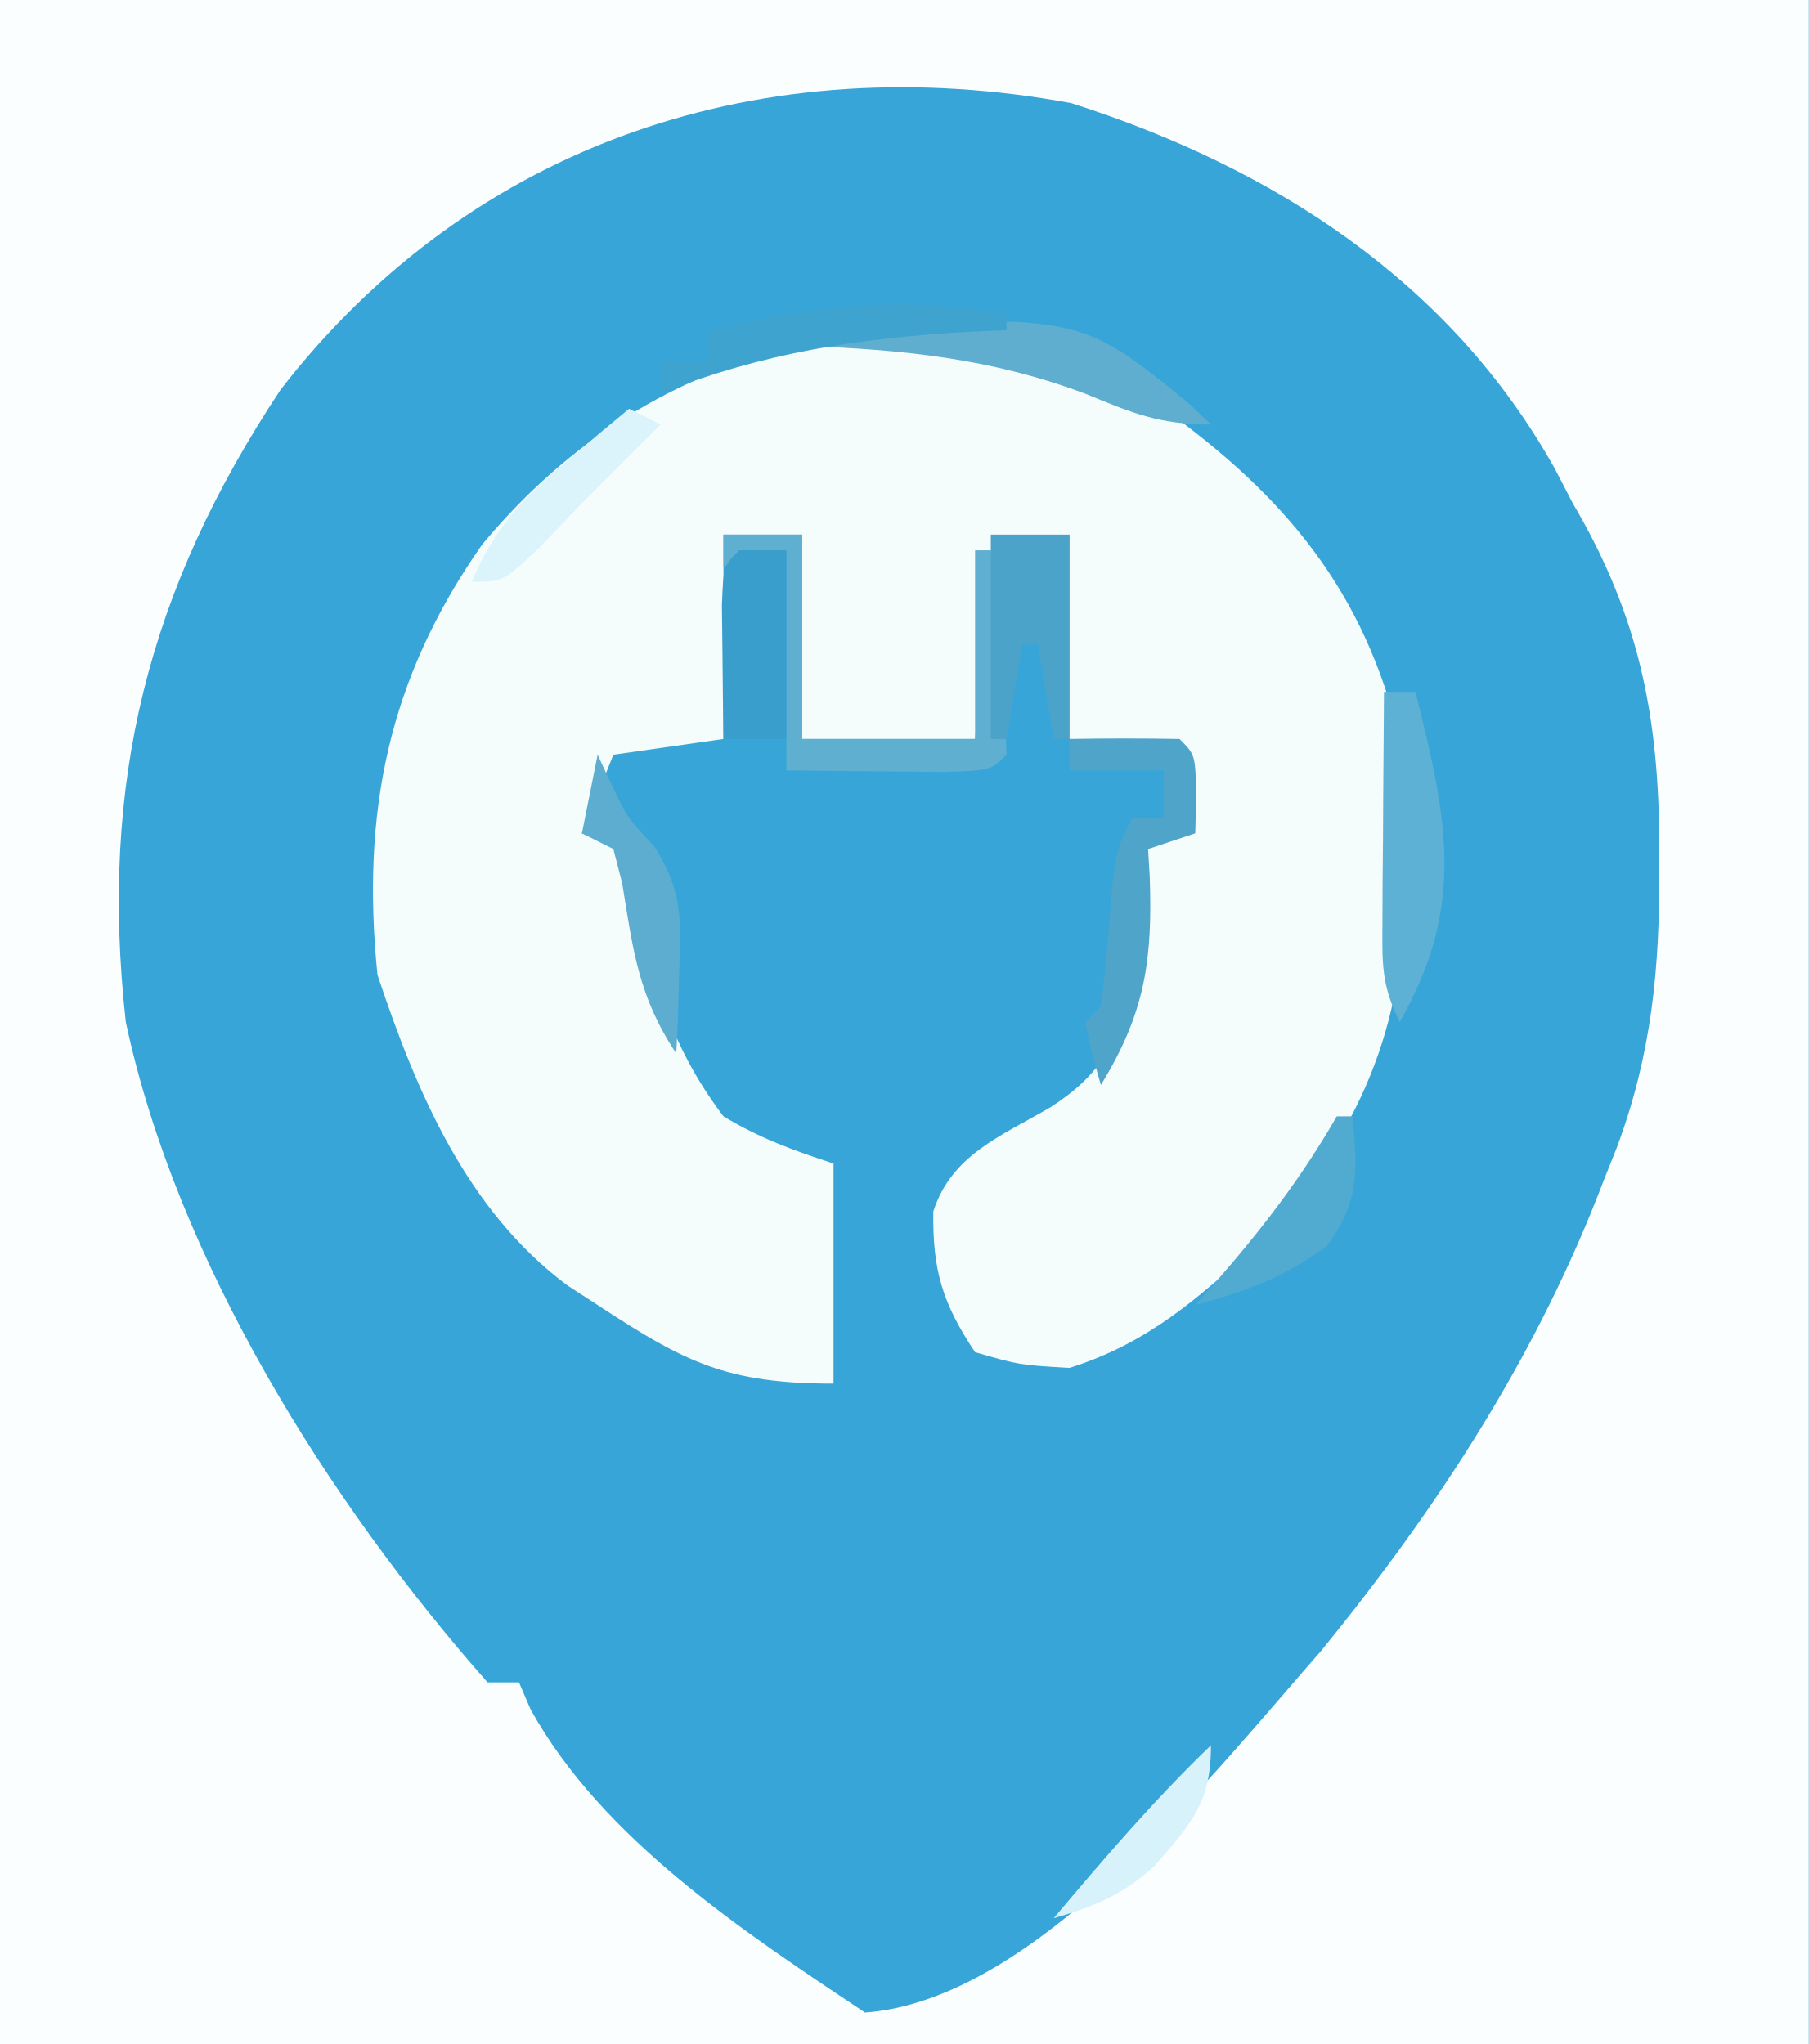
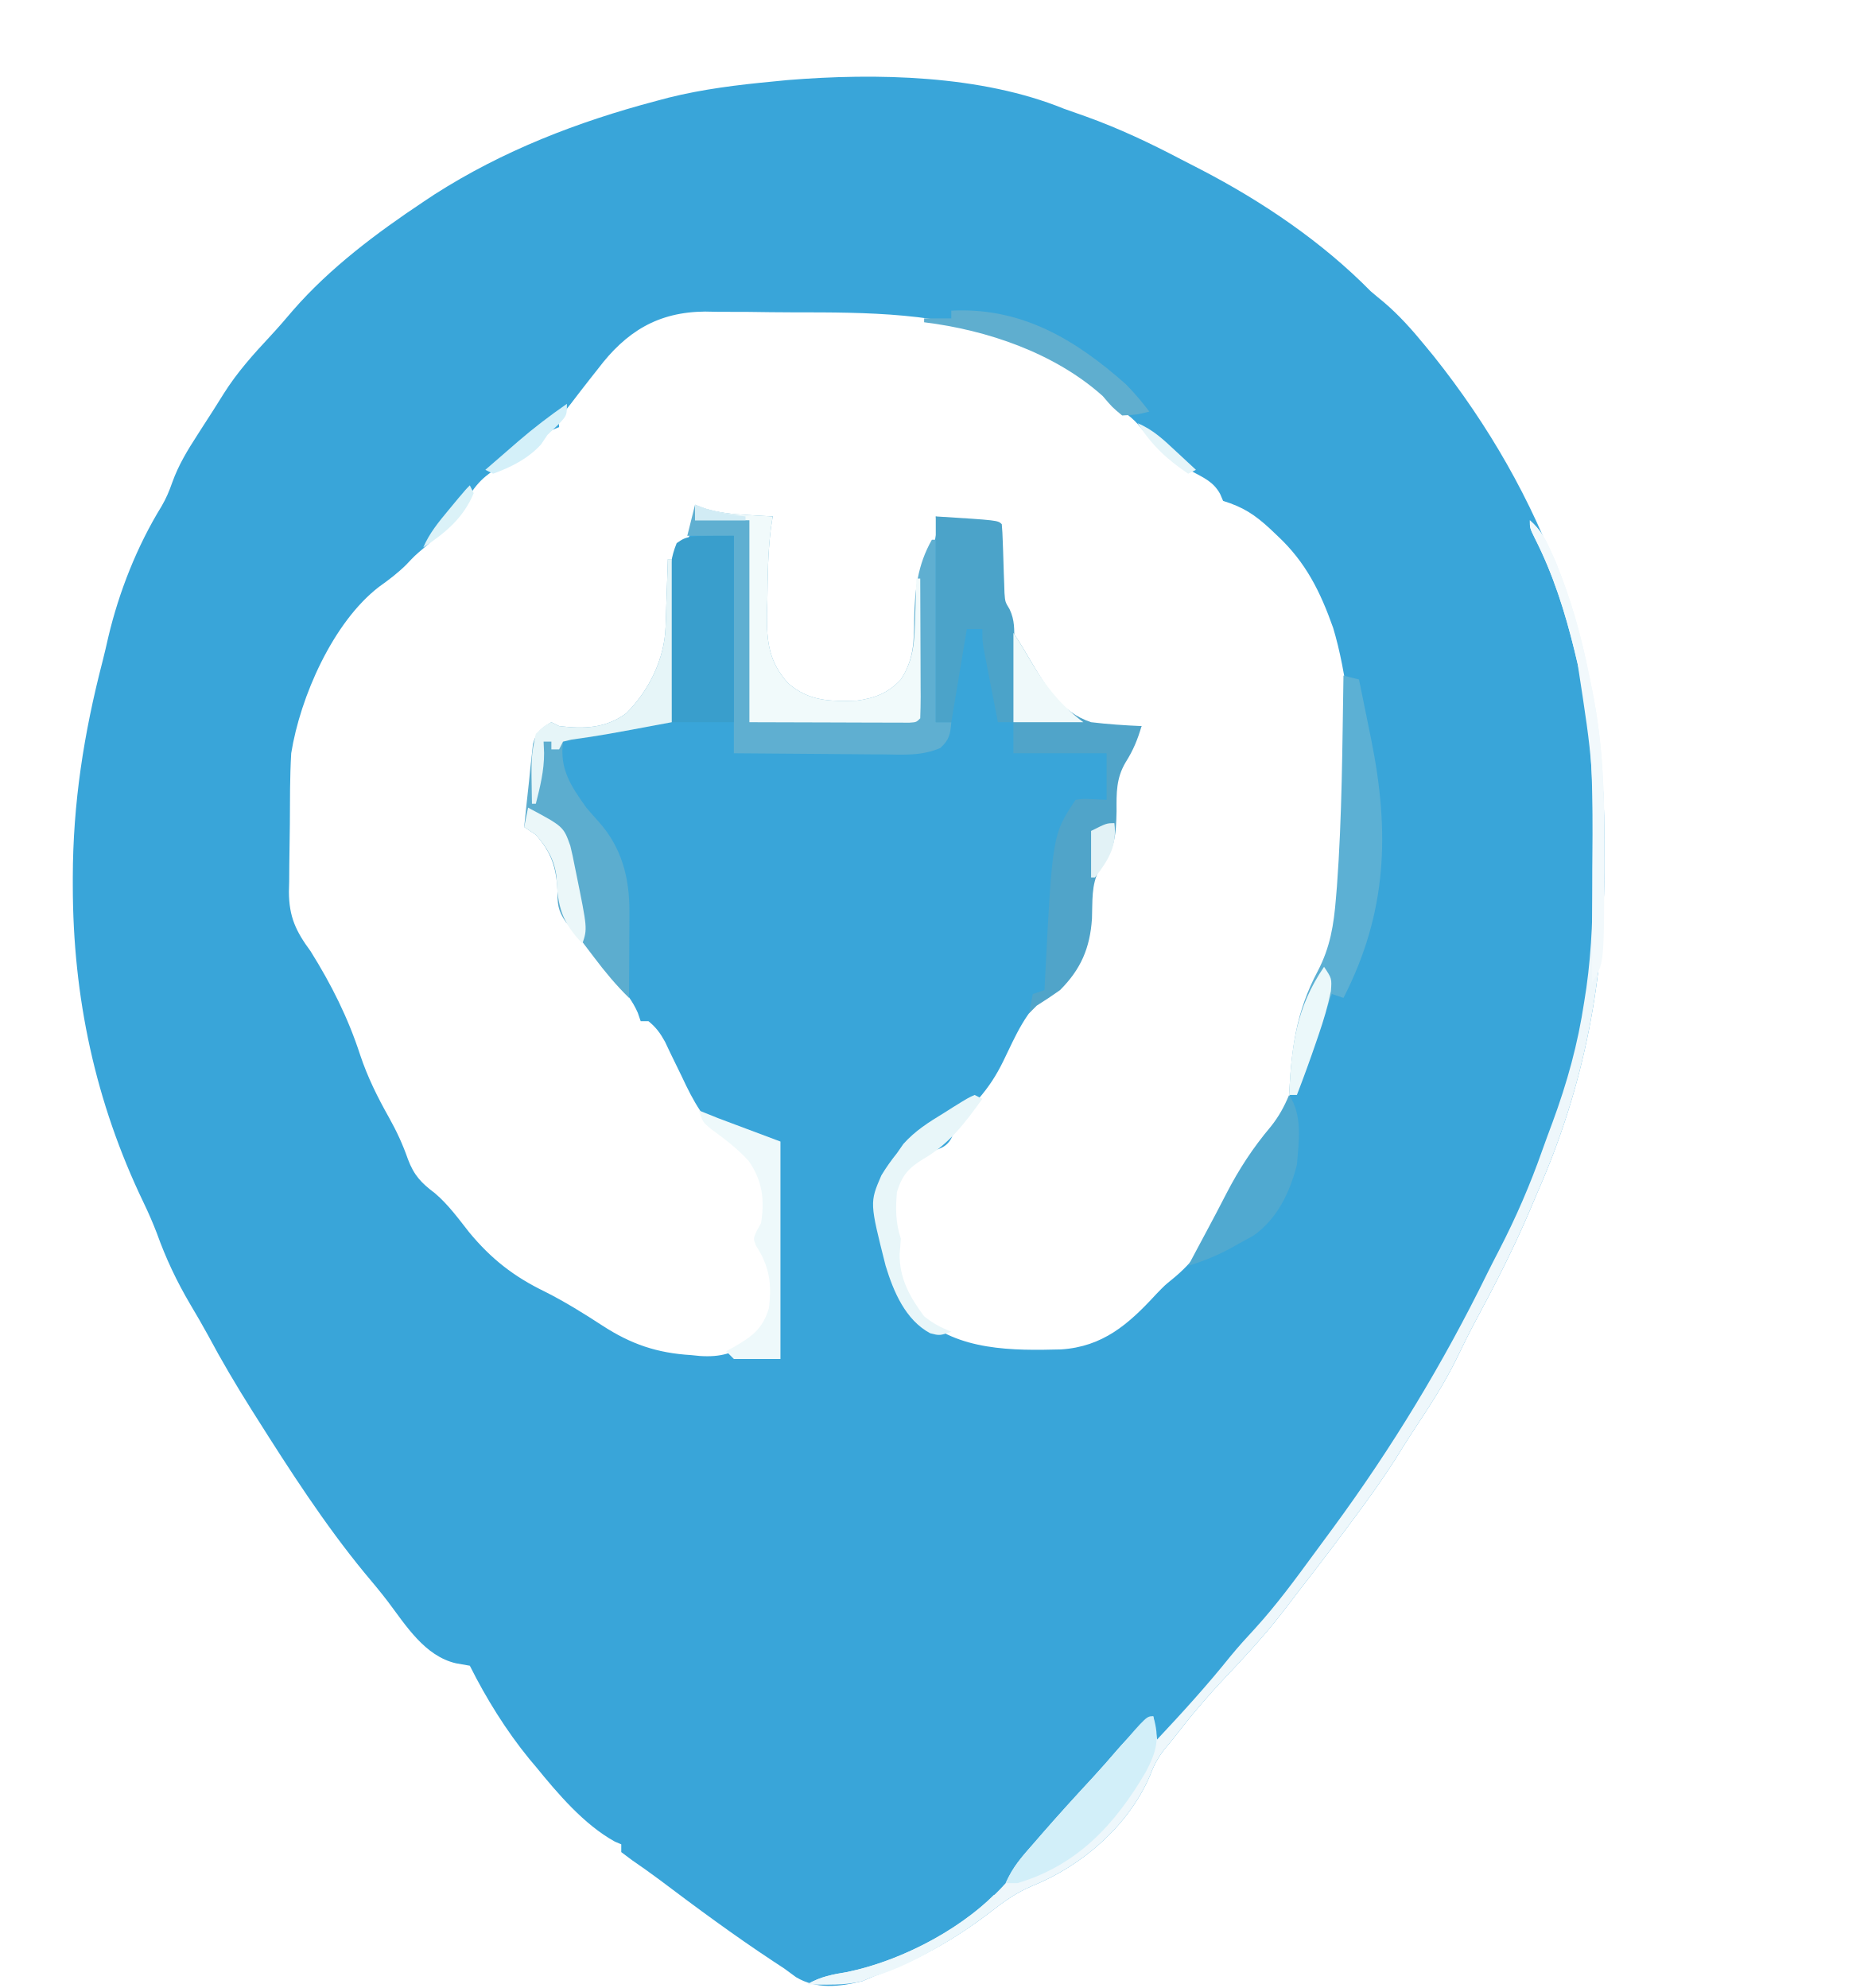
- <svg xmlns="http://www.w3.org/2000/svg" version="1.1" width="115" height="130">
-   <path d="M0 0 C37.95 0 75.9 0 115 0 C115 42.9 115 85.8 115 130 C77.05 130 39.1 130 0 130 C0 87.1 0 44.2 0 0 Z " fill="#38A5D9" transform="translate(0,0)" />
-   <path d="M0 0 C37.95 0 75.9 0 115 0 C115 42.9 115 85.8 115 130 C77.05 130 39.1 130 0 130 C0 87.1 0 44.2 0 0 Z M17.848 24.773 C9.421 37.493 6.308 49.799 8 65 C11.239 80.174 20.861 95.514 31 107 C31.66 107 32.32 107 33 107 C33.367 107.855 33.367 107.855 33.742 108.727 C38.301 116.967 47.313 122.875 55 128 C65.918 127.204 77.085 112.854 84 105 C91.478 95.82 97.794 86.106 102 75 C102.263 74.342 102.527 73.683 102.798 73.005 C105.031 67.023 105.543 61.546 105.5 55.188 C105.494 53.736 105.494 53.736 105.487 52.255 C105.306 44.627 103.905 38.631 100 32 C99.627 31.282 99.255 30.564 98.871 29.824 C92.214 17.879 80.916 10.647 68.125 6.562 C48.703 2.967 30.144 8.929 17.848 24.773 Z " fill="#FBFEFE" transform="translate(0,0)" />
-   <path d="M0 0 C7.759 5.61 12.739 11.591 15 21 C15.183 23.734 15.281 26.336 15.25 29.062 C15.262 30.084 15.262 30.084 15.273 31.127 C15.24 39.924 11.905 46.975 5.848 53.219 C2.096 56.665 -1.073 59.448 -6 61 C-9.188 60.812 -9.188 60.812 -12 60 C-14.073 56.89 -14.711 54.79 -14.656 51.051 C-13.501 47.439 -10.332 46.252 -7.199 44.418 C-4.062 42.395 -3.109 40.535 -2 37 C-1.678 34.615 -1.441 32.259 -1.309 29.855 C-1.207 29.243 -1.105 28.631 -1 28 C-0.34 27.67 0.32 27.34 1 27 C1 25.35 1 23.7 1 22 C-1.31 21.67 -3.62 21.34 -6 21 C-6 16.71 -6 12.42 -6 8 C-7.65 8.33 -9.3 8.66 -11 9 C-11.33 12.96 -11.66 16.92 -12 21 C-15.63 21 -19.26 21 -23 21 C-23 16.71 -23 12.42 -23 8 C-24.65 8 -26.3 8 -28 8 C-28 12.29 -28 16.58 -28 21 C-30.31 21.33 -32.62 21.66 -35 22 C-35.99 24.475 -35.99 24.475 -37 27 C-36.01 27.33 -35.02 27.66 -34 28 C-33.853 28.961 -33.853 28.961 -33.703 29.941 C-32.696 35.765 -31.589 40.247 -28 45 C-25.681 46.396 -23.6 47.15 -21 48 C-21 52.62 -21 57.24 -21 62 C-27.845 62 -30.492 60.611 -36 57 C-36.951 56.383 -36.951 56.383 -37.922 55.754 C-44.342 50.967 -47.519 43.442 -50 36 C-51.038 25.699 -49.334 17.197 -43.355 8.648 C-32.342 -4.628 -15.599 -8.592 0 0 Z " fill="#F4FCFC" transform="translate(74,26)" />
-   <path d="M0 0 C1.65 0 3.3 0 5 0 C5 4.29 5 8.58 5 13 C8.63 13 12.26 13 16 13 C16 9.04 16 5.08 16 1 C16.33 1 16.66 1 17 1 C17.194 3.145 17.38 5.291 17.562 7.438 C17.667 8.632 17.771 9.827 17.879 11.059 C17.919 12.029 17.959 13 18 14 C17 15 17 15 14.059 15.098 C10.706 15.065 7.353 15.033 4 15 C4 10.38 4 5.76 4 1 C2.68 1.33 1.36 1.66 0 2 C0 1.34 0 0.68 0 0 Z " fill="#5FAFD1" transform="translate(46,34)" />
-   <path d="M0 0 C2.333 -0.042 4.667 -0.041 7 0 C8 1 8 1 8.062 3.562 C8.042 4.367 8.021 5.171 8 6 C7.01 6.33 6.02 6.66 5 7 C5.035 7.58 5.07 8.16 5.105 8.758 C5.287 14.009 4.834 17.395 2 22 C1.438 20.062 1.438 20.062 1 18 C1.33 17.67 1.66 17.34 2 17 C2.208 15.359 2.368 13.711 2.5 12.062 C2.89 7.22 2.89 7.22 4 5 C4.66 5 5.32 5 6 5 C6 4.01 6 3.02 6 2 C4.02 2 2.04 2 0 2 C0 1.34 0 0.68 0 0 Z " fill="#4FA4C9" transform="translate(68,47)" />
-   <path d="M0 0 C1.65 0 3.3 0 5 0 C5 4.29 5 8.58 5 13 C4.67 13 4.34 13 4 13 C3.67 11.02 3.34 9.04 3 7 C2.67 7 2.34 7 2 7 C1.67 8.98 1.34 10.96 1 13 C0.67 13 0.34 13 0 13 C0 8.71 0 4.42 0 0 Z " fill="#4BA3C9" transform="translate(63,34)" />
-   <path d="M0 0 C0.99 0 1.98 0 3 0 C3 3.96 3 7.92 3 12 C1.68 12 0.36 12 -1 12 C-1.027 10.188 -1.046 8.375 -1.062 6.562 C-1.074 5.553 -1.086 4.544 -1.098 3.504 C-1 1 -1 1 0 0 Z " fill="#399ECC" transform="translate(47,35)" />
-   <path d="M0 0 C0.66 0 1.32 0 2 0 C3.982 7.962 5.267 13.532 1 21 C-0.174 18.651 -0.115 17.262 -0.098 14.648 C-0.094 13.798 -0.091 12.947 -0.088 12.07 C-0.08 11.181 -0.071 10.291 -0.062 9.375 C-0.058 8.478 -0.053 7.581 -0.049 6.656 C-0.037 4.437 -0.021 2.219 0 0 Z " fill="#5DB1D4" transform="translate(88,44)" />
-   <path d="M0 0 C0.268 0.578 0.536 1.155 0.812 1.75 C1.905 4.03 1.905 4.03 3.562 5.781 C5.4 8.618 5.307 10.403 5.188 13.75 C5.147 15.227 5.147 15.227 5.105 16.734 C5.071 17.482 5.036 18.23 5 19 C2.59 15.385 2.248 12.404 1.562 8.18 C1.377 7.46 1.191 6.741 1 6 C0.34 5.67 -0.32 5.34 -1 5 C-0.67 3.35 -0.34 1.7 0 0 Z " fill="#5CADCF" transform="translate(38,48)" />
-   <path d="M0 0 C17.556 -1.088 17.556 -1.088 24.629 4.688 C25.081 5.121 25.534 5.554 26 6 C22.745 6 21.047 5.294 18.062 4.062 C12.068 1.795 6.369 1.222 0 1 C0 0.67 0 0.34 0 0 Z " fill="#5FAECF" transform="translate(51,21)" />
-   <path d="M0 0 C0 0.33 0 0.66 0 1 C-0.834 1.037 -1.668 1.075 -2.527 1.113 C-9.555 1.524 -15.439 2.442 -22 5 C-22 4.34 -22 3.68 -22 3 C-21.01 3 -20.02 3 -19 3 C-19 2.34 -19 1.68 -19 1 C-12.313 -0.487 -6.761 -1.276 0 0 Z " fill="#3FA3CF" transform="translate(64,20)" />
-   <path d="M0 0 C0.33 0 0.66 0 1 0 C1.317 3.491 1.465 5.356 -0.625 8.25 C-3.321 10.236 -5.784 11.123 -9 12 C-8.602 11.553 -8.203 11.105 -7.793 10.645 C-4.809 7.24 -2.267 3.938 0 0 Z " fill="#51AAD0" transform="translate(85,71)" />
-   <path d="M0 0 C0.66 0.33 1.32 0.66 2 1 C0.333 2.667 -1.333 4.333 -3 6 C-3.887 6.928 -4.774 7.856 -5.688 8.812 C-8 11 -8 11 -10 11 C-8.552 7.556 -6.723 5.639 -3.875 3.25 C-3.151 2.636 -2.426 2.023 -1.68 1.391 C-0.848 0.702 -0.848 0.702 0 0 Z " fill="#DBF4FB" transform="translate(40,26)" />
-   <path d="M0 0 C0 3.631 -1.228 4.958 -3.555 7.637 C-5.491 9.463 -7.46 10.274 -10 11 C-6.792 7.194 -3.593 3.454 0 0 Z " fill="#D7F2FA" transform="translate(77,111)" />
+ <svg xmlns="http://www.w3.org/2000/svg" version="1.1" width="479" height="512">
+   <path d="M0 0 C1.901 0.672 3.801 1.343 5.702 2.014 C14.178 5.059 22.17 8.84 30.138 13.024 C31.874 13.934 33.62 14.825 35.367 15.715 C51.13 23.905 66.517 34.306 79 47 C80.112 47.953 81.236 48.893 82.375 49.812 C86.358 53.205 89.691 56.956 93 61 C93.752 61.914 94.503 62.828 95.277 63.77 C123.673 99.432 139.19 140.833 139.185 186.373 C139.187 188.901 139.206 191.428 139.225 193.955 C139.33 223.838 134.071 251.615 122 279 C121.306 280.632 120.615 282.265 119.926 283.898 C115.865 293.412 111.201 302.551 106.309 311.66 C104.426 315.17 102.659 318.721 100.938 322.312 C97.806 328.645 93.973 334.463 90.083 340.347 C88.496 342.77 86.971 345.23 85.438 347.688 C81.867 353.307 77.976 358.663 74 364 C73.509 364.664 73.018 365.328 72.512 366.012 C68.147 371.877 63.682 377.667 59.202 383.445 C58.152 384.803 57.111 386.167 56.07 387.531 C51.433 393.502 46.344 398.963 41.156 404.45 C36.478 409.421 32.156 414.584 28 420 C27.308 420.828 26.616 421.655 25.902 422.508 C24.165 424.784 23.184 426.598 22.188 429.25 C16.636 442.226 4.709 452.529 -8.25 457.75 C-12.196 459.423 -15.303 461.625 -18.688 464.25 C-27.964 471.423 -37.922 477.066 -49 481 C-49.969 481.413 -50.939 481.825 -51.938 482.25 C-57.811 483.689 -63.675 484.392 -68.988 481.211 C-69.982 480.481 -70.976 479.752 -72 479 C-72.932 478.386 -73.864 477.773 -74.824 477.141 C-84.915 470.477 -94.602 463.333 -104.25 456.047 C-106.553 454.333 -108.883 452.685 -111.25 451.062 C-112.157 450.382 -113.065 449.701 -114 449 C-114 448.34 -114 447.68 -114 447 C-114.55 446.765 -115.101 446.531 -115.668 446.289 C-123.594 441.908 -130.341 433.956 -136 427 C-136.549 426.35 -137.098 425.701 -137.664 425.031 C-143.627 417.734 -148.784 409.432 -153 401 C-154.763 400.691 -154.763 400.691 -156.562 400.375 C-164.601 398.523 -169.452 390.648 -174.172 384.387 C-176.107 381.86 -178.139 379.436 -180.188 377 C-190.493 364.437 -199.335 350.723 -208 337 C-208.382 336.396 -208.763 335.793 -209.157 335.171 C-213.139 328.85 -216.922 322.465 -220.434 315.871 C-221.902 313.18 -223.447 310.545 -225.011 307.909 C-228.496 301.993 -231.286 296.095 -233.602 289.621 C-234.653 286.899 -235.759 284.342 -237.023 281.723 C-249.477 255.823 -255.226 228.804 -255.25 200.188 C-255.251 199.462 -255.251 198.737 -255.252 197.989 C-255.224 178.833 -252.398 160.862 -247.592 142.329 C-247.062 140.244 -246.574 138.155 -246.105 136.055 C-243.349 124.398 -238.698 112.642 -232.41 102.414 C-231.178 100.305 -230.413 98.472 -229.613 96.184 C-228.017 91.76 -225.738 87.996 -223.188 84.062 C-222.74 83.362 -222.292 82.662 -221.83 81.941 C-220.948 80.565 -220.062 79.191 -219.173 77.819 C-218.22 76.341 -217.288 74.848 -216.363 73.352 C-212.941 67.918 -208.818 63.318 -204.441 58.629 C-202.393 56.423 -200.437 54.178 -198.5 51.875 C-189.005 40.98 -176.986 31.979 -165 24 C-164.059 23.374 -163.118 22.747 -162.148 22.102 C-144.484 10.788 -125.219 3.355 -105 -2 C-103.953 -2.278 -102.907 -2.557 -101.828 -2.844 C-92.962 -5.049 -84.078 -6.143 -75 -7 C-73.735 -7.125 -72.471 -7.25 -71.168 -7.379 C-48.358 -9.235 -21.371 -8.708 0 0 Z M-120 67 C-120.619 67.782 -121.237 68.565 -121.875 69.371 C-123.605 71.566 -125.31 73.775 -127 76 C-127.562 76.706 -128.124 77.413 -128.703 78.141 C-130.191 79.896 -130.191 79.896 -130 82 C-130.557 82.227 -131.114 82.454 -131.688 82.688 C-134.143 83.924 -134.143 83.924 -136.062 86.25 C-138.537 88.894 -141.266 90.22 -144.5 91.812 C-149.998 94.676 -152.231 97.598 -155 103 C-157.876 107.066 -161.297 110.101 -165.062 113.312 C-167.14 115.076 -167.14 115.076 -169.438 117.5 C-171.676 119.683 -173.841 121.322 -176.375 123.125 C-188.198 132.203 -196.68 151.44 -199 166 C-199.359 172.092 -199.313 178.209 -199.35 184.309 C-199.367 186.306 -199.394 188.303 -199.432 190.3 C-199.487 193.196 -199.509 196.091 -199.523 198.988 C-199.546 199.872 -199.569 200.755 -199.592 201.666 C-199.57 208.132 -197.791 211.854 -194 217 C-188.646 225.579 -184.373 234.076 -181.243 243.697 C-179.333 249.425 -176.778 254.554 -173.822 259.809 C-171.851 263.326 -170.261 266.757 -168.938 270.562 C-167.372 274.714 -165.5 276.668 -161.996 279.305 C-158.577 282.209 -155.974 285.801 -153.211 289.316 C-147.532 296.209 -141.656 300.787 -133.684 304.648 C-128.56 307.229 -123.677 310.253 -118.875 313.387 C-111.493 318.188 -104.8 320.474 -96 321 C-94.867 321.114 -94.867 321.114 -93.711 321.23 C-88.469 321.564 -85.023 320.607 -80.73 317.539 C-77.16 314.363 -75.369 311.351 -74.625 306.609 C-74.355 301.106 -75.316 297.404 -78.32 292.789 C-79 291 -79 291 -78.145 289.07 C-77.767 288.387 -77.389 287.704 -77 287 C-76.19 281.984 -76.365 277.362 -78.875 272.875 C-81.156 269.721 -83.63 267.738 -86.793 265.496 C-92.599 260.932 -95.352 255.791 -98.438 249.188 C-99.431 247.137 -100.43 245.089 -101.434 243.043 C-101.857 242.146 -102.28 241.249 -102.717 240.325 C-103.947 238.096 -105.027 236.596 -107 235 C-107.66 235 -108.32 235 -109 235 C-109.248 234.278 -109.495 233.556 -109.75 232.812 C-111.132 229.703 -112.845 227.634 -115 225 C-117.103 222.277 -119.198 219.548 -121.289 216.816 C-123.226 214.291 -125.157 211.826 -127.285 209.457 C-129.363 206.479 -129.433 204.781 -129.438 201.188 C-129.733 195.351 -131.104 191.392 -135 187 C-135.99 186.34 -136.98 185.68 -138 185 C-137.584 181.039 -137.139 177.082 -136.688 173.125 C-136.57 171.997 -136.452 170.869 -136.33 169.707 C-136.204 168.631 -136.079 167.554 -135.949 166.445 C-135.839 165.45 -135.729 164.455 -135.616 163.43 C-135 161 -135 161 -132 159 C-131.34 159.33 -130.68 159.66 -130 160 C-123.522 160.763 -118.166 160.579 -112.781 156.684 C-109.489 153.571 -107.128 149.98 -105 146 C-104.459 144.989 -103.917 143.979 -103.359 142.938 C-100.91 137.083 -101.564 130.506 -101.561 124.273 C-101.417 116.657 -101.417 116.657 -99.043 112.914 C-98.369 112.282 -97.695 111.651 -97 111 C-95.053 107.885 -94.797 105.657 -95 102 C-94.162 102.491 -93.324 102.982 -92.461 103.488 C-88.537 105.202 -85.879 105.308 -81.625 105.188 C-79.757 105.147 -79.757 105.147 -77.852 105.105 C-76.44 105.053 -76.44 105.053 -75 105 C-75.321 106.042 -75.642 107.083 -75.973 108.156 C-77.477 114.212 -77.407 120.292 -77.438 126.5 C-77.487 128.277 -77.487 128.277 -77.537 130.09 C-77.582 137.339 -76.961 142.498 -72 148 C-67.352 152.329 -63.357 153.367 -57 153.625 C-50.984 153.387 -46.201 152.53 -42 148 C-37.961 142.311 -37.489 138.053 -37.5 131.188 C-37.358 124.439 -36.876 119.072 -33.855 112.922 C-32.666 110.249 -32.697 107.875 -33 105 C-32.34 105.33 -31.68 105.66 -31 106 C-28.629 106.23 -26.253 106.411 -23.875 106.562 C-22.594 106.646 -21.312 106.73 -19.992 106.816 C-18.511 106.907 -18.511 106.907 -17 107 C-16.997 108.27 -16.995 109.539 -16.992 110.848 C-16.721 127.306 -13.309 140.34 -2 153 C3.385 157.694 6.553 159.269 13.75 159.125 C15.506 159.098 15.506 159.098 17.297 159.07 C18.635 159.036 18.635 159.036 20 159 C19.506 159.73 19.013 160.459 18.504 161.211 C13.776 168.917 12.44 174.672 12.352 183.686 C12.243 188.968 11.482 191.775 8.133 195.957 C5.997 199.808 6.401 204.271 6.23 208.586 C5.773 215.358 3.867 221.133 -1 226 C-1.949 226.557 -2.897 227.114 -3.875 227.688 C-9.741 232.028 -12.477 238.872 -15.625 245.312 C-17.413 248.963 -19.323 251.917 -22 255 C-23.052 256.346 -24.093 257.701 -25.125 259.062 C-25.623 259.713 -26.12 260.364 -26.633 261.035 C-28.062 262.966 -28.062 262.966 -29.004 265.184 C-30.55 268.003 -33.016 268.064 -36 269 C-40.188 271.727 -42.31 274.285 -44 279 C-44.401 283.253 -44.355 286.934 -43 291 C-43.081 292.335 -43.188 293.668 -43.312 295 C-43.364 301.262 -40.68 306.062 -37 311 C-27.401 319.943 -13.03 319.86 -0.754 319.535 C9.96 318.846 16.573 313.14 23.672 305.406 C26 303 26 303 27.841 301.514 C33.425 297.001 36.561 292.294 39.812 285.938 C40.276 285.065 40.739 284.193 41.217 283.295 C43.073 279.787 44.872 276.269 46.574 272.684 C48.574 268.92 51.274 265.958 54.062 262.758 C58.332 256.681 59.322 250.706 59.75 243.438 C60.411 235.405 62.618 229.338 66.344 222.234 C77.419 200.607 76.272 156.57 69.33 133.668 C66.033 124.375 62.299 116.801 55 110 C54.377 109.407 53.755 108.814 53.113 108.203 C49.155 104.554 46.193 102.607 41 101 C40.611 100.097 40.611 100.097 40.215 99.176 C38.459 96.032 36.068 95.096 32.938 93.375 C27.218 90.091 23.166 86.382 19 81.199 C16.861 78.847 14.725 77.6 12 76 C11.237 74.948 10.474 73.896 9.688 72.812 C4.742 66.8 -3.03 64.048 -10 61 C-11.14 60.501 -12.279 60.002 -13.453 59.488 C-31.342 52.43 -50.723 52.44 -69.685 52.444 C-73.588 52.437 -77.489 52.383 -81.393 52.326 C-83.909 52.317 -86.425 52.311 -88.941 52.309 C-90.665 52.276 -90.665 52.276 -92.424 52.243 C-104.606 52.346 -112.782 57.439 -120 67 Z " fill="#39A5D9" transform="translate(274,28)" />
+   <path d="M0 0 C1.257 0.476 1.257 0.476 2.539 0.961 C6.234 2.07 9.529 2.407 13.375 2.625 C14.62 2.7 15.865 2.775 17.148 2.852 C18.089 2.901 19.03 2.95 20 3 C19.764 4.562 19.764 4.562 19.523 6.156 C18.769 12.256 18.698 18.36 18.625 24.5 C18.588 25.685 18.55 26.869 18.512 28.09 C18.439 35.351 19.032 40.48 24 46 C29.405 50.6 34.631 50.665 41.609 50.449 C46.271 49.832 49.781 48.487 53 45 C56.397 39.802 56.389 35.243 56.438 29.25 C56.631 21.828 57.268 15.597 61 9 C61.33 9 61.66 9 62 9 C62 24.51 62 40.02 62 56 C63.32 56 64.64 56 66 56 C65.752 59.062 65.486 60.563 63.163 62.65 C58.352 64.704 53.75 64.368 48.574 64.293 C47.596 64.29 46.618 64.287 45.611 64.284 C41.97 64.268 38.329 64.226 34.688 64.188 C26.541 64.126 18.394 64.064 10 64 C10 45.52 10 27.04 10 8 C6.04 8 2.08 8 -2 8 C-1.34 5.36 -0.68 2.72 0 0 Z " fill="#5FAFD1" transform="translate(179,130)" />
+   <path d="M0 0 C2.693 2.373 3.989 4.732 5.438 8 C5.828 8.866 6.219 9.732 6.621 10.625 C10.513 20.151 13.175 29.46 15.188 39.562 C15.447 40.812 15.707 42.062 15.975 43.35 C18.511 55.819 19.187 67.689 19.185 80.373 C19.187 82.901 19.206 85.428 19.225 87.955 C19.33 117.838 14.071 145.615 2 173 C1.306 174.632 0.615 176.265 -0.074 177.898 C-4.135 187.412 -8.799 196.551 -13.691 205.66 C-15.574 209.17 -17.341 212.721 -19.062 216.312 C-22.194 222.645 -26.027 228.463 -29.917 234.347 C-31.504 236.77 -33.029 239.23 -34.562 241.688 C-38.133 247.307 -42.024 252.663 -46 258 C-46.491 258.664 -46.982 259.328 -47.488 260.012 C-51.853 265.877 -56.318 271.667 -60.798 277.445 C-61.848 278.803 -62.889 280.167 -63.93 281.531 C-68.567 287.502 -73.656 292.963 -78.844 298.45 C-83.522 303.421 -87.844 308.584 -92 314 C-92.692 314.828 -93.384 315.655 -94.098 316.508 C-95.835 318.784 -96.816 320.598 -97.812 323.25 C-103.364 336.226 -115.291 346.529 -128.25 351.75 C-132.196 353.423 -135.303 355.625 -138.688 358.25 C-147.964 365.423 -157.922 371.066 -169 375 C-169.969 375.413 -170.939 375.825 -171.938 376.25 C-176.601 377.392 -181.223 377.153 -186 377 C-182.646 375.062 -179.553 374.503 -175.75 373.875 C-161.277 370.869 -144.883 362.107 -135 351 C-134.7 350.392 -134.399 349.783 -134.09 349.156 C-132.429 345.87 -129.969 343.257 -127.562 340.5 C-127.031 339.886 -126.5 339.271 -125.952 338.638 C-121.549 333.571 -117.032 328.615 -112.469 323.691 C-110.324 321.353 -108.245 318.977 -106.188 316.562 C-103.377 313.31 -100.387 310.643 -97 308 C-96.67 309.98 -96.34 311.96 -96 314 C-89.465 307.044 -83.107 300.045 -77.133 292.594 C-75.064 290.078 -72.905 287.697 -70.688 285.312 C-65.2 279.273 -60.406 272.752 -55.591 266.174 C-54.001 264.002 -52.401 261.837 -50.801 259.672 C-35.495 238.847 -22.339 217.166 -10.977 193.968 C-9.985 191.969 -8.966 189.988 -7.938 188.008 C-3.586 179.588 0.08 171.131 3.222 162.189 C4.064 159.82 4.941 157.465 5.82 155.109 C9.627 144.781 12.367 134.884 14 124 C14.18 122.839 14.361 121.678 14.547 120.481 C15.998 110.201 16.278 100.102 16.206 89.728 C16.188 87.003 16.185 84.279 16.186 81.555 C16.158 66.459 15.911 51.748 12.312 37 C12.048 35.888 11.784 34.776 11.512 33.63 C9.054 23.606 6.014 13.93 1.324 4.703 C0 2 0 2 0 0 Z " fill="#EEF7FB" transform="translate(394,134)" />
+   <path d="M0 0 C0.33 0 0.66 0 1 0 C1 13.86 1 27.72 1 42 C-8.331 43.749 -17.632 45.492 -27 47 C-27.918 54.036 -25.018 58.366 -21 64 C-19.978 65.205 -18.938 66.394 -17.875 67.562 C-11.915 74.164 -9.864 82.041 -9.902 90.734 C-9.906 92.03 -9.909 93.325 -9.912 94.66 C-9.92 96.023 -9.929 97.387 -9.938 98.75 C-9.943 100.129 -9.947 101.508 -9.951 102.887 C-9.963 106.258 -9.979 109.629 -10 113 C-13.33 109.74 -16.198 106.278 -19 102.562 C-19.854 101.438 -20.708 100.315 -21.562 99.191 C-22.174 98.376 -22.174 98.376 -22.799 97.544 C-23.899 96.13 -25.089 94.787 -26.285 93.453 C-28.365 90.478 -28.433 88.78 -28.438 85.188 C-28.733 79.351 -30.104 75.392 -34 71 C-34.99 70.34 -35.98 69.68 -37 69 C-36.613 65.059 -36.185 61.123 -35.75 57.188 C-35.64 56.068 -35.531 54.948 -35.418 53.795 C-35.296 52.722 -35.173 51.649 -35.047 50.543 C-34.942 49.553 -34.837 48.563 -34.729 47.544 C-33.843 44.452 -32.714 43.618 -30 42 C-29.34 42.33 -28.68 42.66 -28 43 C-21.579 43.757 -16.142 43.608 -10.785 39.758 C-4.897 33.96 -0.862 25.723 -0.586 17.48 C-0.547 16.459 -0.509 15.437 -0.469 14.385 C-0.438 13.33 -0.407 12.275 -0.375 11.188 C-0.336 10.113 -0.298 9.039 -0.258 7.932 C-0.164 5.288 -0.078 2.644 0 0 Z " fill="#5CADCF" transform="translate(172,144)" />
+   <path d="M0 0 C1.696 2.543 3.222 5.105 4.75 7.75 C8.666 14.26 12.483 20.54 20 23 C24.328 23.522 28.646 23.813 33 24 C31.976 27.498 30.863 30.217 28.902 33.316 C26.444 37.459 26.531 41.223 26.562 45.938 C26.433 52.156 26.108 55.994 22.133 60.957 C19.997 64.809 20.402 69.275 20.227 73.59 C19.722 81.18 17.352 86.648 12 92 C10.036 93.386 8.041 94.73 6 96 C5.01 96.99 5.01 96.99 4 98 C4.33 96.35 4.66 94.7 5 93 C6.485 92.505 6.485 92.505 8 92 C8.049 90.993 8.098 89.986 8.148 88.949 C10.065 51.902 10.065 51.902 16 43 C17.945 42.707 17.945 42.707 20.125 42.812 C21.404 42.874 22.683 42.936 24 43 C24 39.04 24 35.08 24 31 C16.08 31 8.16 31 0 31 C0 20.77 0 10.54 0 0 Z " fill="#50A4C9" transform="translate(261,163)" />
+   <path d="M0 0 C1.32 0.33 2.64 0.66 4 1 C4.817 4.999 5.628 8.999 6.438 13 C6.668 14.125 6.898 15.251 7.135 16.41 C11.955 40.302 11.293 61.016 0 83 C-0.99 82.67 -1.98 82.34 -3 82 C-3.398 83.207 -3.797 84.413 -4.207 85.656 C-4.742 87.271 -5.277 88.885 -5.812 90.5 C-6.074 91.291 -6.335 92.083 -6.604 92.898 C-8.29 97.979 -10.09 102.999 -12 108 C-12.66 108 -13.32 108 -14 108 C-13.416 96.259 -12.224 86.615 -6.656 76.164 C-3.398 69.94 -2.494 64.216 -1.938 57.312 C-1.855 56.323 -1.773 55.334 -1.688 54.314 C-0.349 36.257 -0.305 18.098 0 0 Z " fill="#5CB0D4" transform="translate(346,174)" />
+   <path d="M0 0 C16 1 16 1 17 2 C17.133 3.44 17.203 4.886 17.246 6.332 C17.295 7.654 17.295 7.654 17.346 9.002 C17.407 10.864 17.464 12.726 17.518 14.588 C17.569 15.915 17.569 15.915 17.621 17.27 C17.646 18.08 17.671 18.891 17.697 19.726 C17.868 22.018 17.868 22.018 19.011 23.902 C20.366 26.777 20.225 29.129 20.195 32.297 C20.189 33.502 20.182 34.707 20.176 35.949 C20.159 37.203 20.142 38.458 20.125 39.75 C20.116 41.02 20.107 42.289 20.098 43.598 C20.074 46.732 20.041 49.866 20 53 C18.68 53 17.36 53 16 53 C15.329 49.563 14.664 46.126 14 42.688 C13.809 41.711 13.618 40.735 13.422 39.729 C13.241 38.791 13.061 37.853 12.875 36.887 C12.707 36.023 12.54 35.159 12.367 34.268 C12 32 12 32 12 29 C10.68 29 9.36 29 8 29 C6.68 36.92 5.36 44.84 4 53 C2.68 53 1.36 53 0 53 C0 35.51 0 18.02 0 0 Z " fill="#4BA3C9" transform="translate(241,133)" />
+   <path d="M0 0 C0 15.84 0 31.68 0 48 C-5.28 48 -10.56 48 -16 48 C-16.099 41.968 -16.172 35.936 -16.22 29.903 C-16.24 27.852 -16.267 25.8 -16.302 23.749 C-16.35 20.797 -16.373 17.846 -16.391 14.895 C-16.411 13.98 -16.432 13.065 -16.453 12.123 C-16.455 8.267 -16.195 5.476 -14.726 1.882 C-12 0 -12 0 0 0 Z " fill="#399ECC" transform="translate(189,138)" />
+   <path d="M0 0 C1.257 0.476 1.257 0.476 2.539 0.961 C6.234 2.07 9.529 2.407 13.375 2.625 C14.62 2.7 15.865 2.775 17.148 2.852 C18.089 2.901 19.03 2.95 20 3 C19.764 4.562 19.764 4.562 19.523 6.156 C18.769 12.256 18.698 18.36 18.625 24.5 C18.588 25.685 18.55 26.869 18.512 28.09 C18.439 35.351 19.032 40.48 24 46 C29.405 50.6 34.631 50.665 41.609 50.449 C46.271 49.832 49.781 48.487 53 45 C56.471 39.72 56.535 34.744 56.688 28.625 C56.722 27.698 56.756 26.771 56.791 25.816 C56.873 23.544 56.942 21.273 57 19 C57.33 19 57.66 19 58 19 C58.025 24.109 58.043 29.217 58.055 34.326 C58.06 36.065 58.067 37.804 58.075 39.544 C58.088 42.038 58.093 44.533 58.098 47.027 C58.103 47.81 58.108 48.592 58.113 49.398 C58.113 51.266 58.062 53.133 58 55 C57 56 57 56 55.247 56.12 C54.486 56.118 53.724 56.116 52.939 56.114 C52.066 56.113 51.193 56.113 50.294 56.113 C48.909 56.105 48.909 56.105 47.496 56.098 C46.652 56.097 45.808 56.096 44.938 56.095 C41.771 56.089 38.604 56.075 35.438 56.062 C28.363 56.042 21.289 56.021 14 56 C14 38.84 14 21.68 14 4 C9.38 4 4.76 4 0 4 C0 2.68 0 1.36 0 0 Z " fill="#F1FAFB" transform="translate(179,130)" />
+   <path d="M0 0 C1.708 5.807 0.916 8.937 -1.875 14.312 C-9.821 27.892 -19.559 38.438 -35 43 C-35.99 43 -36.98 43 -38 43 C-36.303 38.904 -33.443 35.8 -30.562 32.5 C-30.031 31.886 -29.5 31.271 -28.952 30.638 C-24.549 25.572 -20.032 20.618 -15.473 15.691 C-13.318 13.346 -11.209 10.971 -9.125 8.562 C-1.689 0 -1.689 0 0 0 Z " fill="#D2EFF9" transform="translate(297,442)" />
+   <path d="M0 0 C3.509 5.264 2.506 11.876 2 18 C0.197 25.138 -3.12 31.987 -9.242 36.266 C-10.445 36.942 -11.656 37.603 -12.875 38.25 C-13.474 38.588 -14.074 38.925 -14.691 39.273 C-18.358 41.294 -21.994 42.799 -26 44 C-25.504 43.068 -25.007 42.136 -24.496 41.176 C-24.009 40.261 -24.009 40.261 -23.512 39.327 C-22.788 37.97 -22.063 36.613 -21.336 35.257 C-19.594 32.004 -17.871 28.747 -16.191 25.461 C-12.907 19.104 -9.342 13.642 -4.734 8.168 C-2.648 5.561 -1.29 3.065 0 0 Z " fill="#50A9D0" transform="translate(332,282)" />
+   <path d="M0 0 C2.475 0.99 2.475 0.99 5 2 C10.28 3.98 15.56 5.96 21 8 C21 26.48 21 44.96 21 64 C17.04 64 13.08 64 9 64 C8.34 63.34 7.68 62.68 7 62 C7.814 61.563 7.814 61.563 8.645 61.117 C13.38 58.404 16.355 56.447 18 51 C18.84 44.67 18.178 40.162 14.68 34.789 C14 33 14 33 14.855 31.07 C15.233 30.387 15.611 29.704 16 29 C16.981 22.929 16.32 18.003 12.773 12.949 C9.893 9.784 6.559 7.278 3.109 4.762 C1 3 1 3 0 0 Z " fill="#EEF9FB" transform="translate(180,286)" />
+   <path d="M0 0 C18.07 -0.903 31.928 7.382 45 19 C47.213 21.256 49.093 23.476 51 26 C47.812 26.812 47.812 26.812 44 27 C41.438 24.875 41.438 24.875 39 22 C26.65 10.932 9.234 4.992 -7 3 C-7 2.67 -7 2.34 -7 2 C-4.69 2 -2.38 2 0 2 C0 1.34 0 0.68 0 0 Z " fill="#5FAECF" transform="translate(245,80)" />
+   <path d="M0 0 C0.66 0.33 1.32 0.66 2 1 C-2.416 7.116 -6.494 12.614 -13.125 16.438 C-16.936 18.76 -18.649 20.61 -20 25 C-20.38 29.262 -20.358 32.925 -19 37 C-19.081 38.335 -19.188 39.668 -19.312 41 C-19.374 47.22 -16.675 52.106 -13 57 C-10.683 58.877 -8.778 59.833 -6 61 C-9 62 -9 62 -11.438 61.375 C-17.825 57.947 -20.892 50.643 -22.918 43.98 C-27.029 27.71 -27.029 27.71 -24.016 20.715 C-22.783 18.68 -21.487 16.855 -20 15 C-19.451 14.211 -18.902 13.422 -18.336 12.609 C-15.259 9.172 -11.791 7.014 -7.875 4.625 C-7.147 4.162 -6.418 3.699 -5.668 3.223 C-1.64 0.729 -1.64 0.729 0 0 Z " fill="#E8F6F9" transform="translate(251,282)" />
+   <path d="M0 0 C0.33 0 0.66 0 1 0 C1 13.86 1 27.72 1 42 C-16.778 45.333 -16.778 45.333 -24.84 46.473 C-25.553 46.647 -26.266 46.821 -27 47 C-27.33 47.66 -27.66 48.32 -28 49 C-28.66 49 -29.32 49 -30 49 C-30 48.34 -30 47.68 -30 47 C-30.66 47 -31.32 47 -32 47 C-31.938 48.454 -31.938 48.454 -31.875 49.938 C-31.857 54.449 -32.895 58.648 -34 63 C-34.33 63 -34.66 63 -35 63 C-35.225 50.817 -35.225 50.817 -34 45 C-31.938 43 -31.938 43 -30 42 C-29.34 42.33 -28.68 42.66 -28 43 C-21.579 43.757 -16.142 43.608 -10.785 39.758 C-4.897 33.96 -0.862 25.723 -0.586 17.48 C-0.547 16.459 -0.509 15.437 -0.469 14.385 C-0.438 13.33 -0.407 12.275 -0.375 11.188 C-0.336 10.113 -0.298 9.039 -0.258 7.932 C-0.164 5.288 -0.078 2.644 0 0 Z " fill="#E6F5F8" transform="translate(172,144)" />
+   <path d="M0 0 C2.693 2.373 3.989 4.732 5.438 8 C5.828 8.866 6.219 9.732 6.621 10.625 C10.513 20.151 13.175 29.46 15.188 39.562 C15.447 40.812 15.707 42.062 15.975 43.35 C18.536 55.946 19.162 67.891 19.13 80.703 C19.125 83.296 19.13 85.889 19.137 88.482 C19.151 114.274 19.151 114.274 16 119 C16.002 118.372 16.004 117.743 16.007 117.096 C16.029 110.475 16.044 103.855 16.055 97.235 C16.06 94.774 16.067 92.312 16.075 89.851 C16.355 63.226 16.355 63.226 12.312 37 C12.048 35.888 11.784 34.776 11.512 33.63 C9.054 23.606 6.014 13.93 1.324 4.703 C0 2 0 2 0 0 Z " fill="#F2F9FC" transform="translate(394,134)" />
+   <path d="M0 0 C1.696 2.543 3.222 5.105 4.75 7.75 C8.449 13.93 12.23 18.672 18 23 C12.06 23 6.12 23 0 23 C0 15.41 0 7.82 0 0 Z " fill="#EFF9FA" transform="translate(261,163)" />
+   <path d="M0 0 C9.117 4.874 9.117 4.874 10.875 9.812 C11.305 11.529 11.669 13.262 12 15 C12.136 15.667 12.273 16.333 12.413 17.02 C15.285 31.146 15.285 31.146 14 35 C8.698 29.488 7.59 25.458 7.332 17.914 C6.829 13.504 4.92 10.291 2 7 C1.01 6.34 0.02 5.68 -1 5 C-0.67 3.35 -0.34 1.7 0 0 Z " fill="#EBF7F9" transform="translate(136,208)" />
+   <path d="M0 0 C2 3 2 3 1.773 6.223 C0.981 10.095 -0.092 13.7 -1.375 17.438 C-1.598 18.09 -1.82 18.742 -2.05 19.414 C-3.616 23.976 -5.256 28.503 -7 33 C-7.66 33 -8.32 33 -9 33 C-8.383 20.364 -7.242 10.611 0 0 Z " fill="#EBF8FA" transform="translate(341,249)" />
+   <path d="M0 0 C0.66 0.33 1.32 0.66 2 1 C-1.559 4.793 -5.271 7.734 -9.688 10.5 C-10.304 10.889 -10.92 11.279 -11.556 11.68 C-23.334 19.027 -33.903 23.724 -48 23 C-44.646 21.062 -41.553 20.503 -37.75 19.875 C-24.577 17.139 -9.596 9.596 0 0 Z " fill="#ECF7FB" transform="translate(256,488)" />
+   <path d="M0 0 C0 3 0 3 -2.25 5.375 C-3.158 6.241 -4.065 7.107 -5 8 C-5.835 9.238 -5.835 9.238 -6.688 10.5 C-10.08 14.168 -14.322 16.289 -19 18 C-19.66 17.67 -20.32 17.34 -21 17 C-18.816 15.1 -16.628 13.205 -14.438 11.312 C-13.828 10.782 -13.219 10.252 -12.592 9.705 C-8.546 6.216 -4.391 3.046 0 0 Z " fill="#D4F0F9" transform="translate(146,104)" />
+   <path d="M0 0 C0.732 5.857 -1.52 9.504 -5 14 C-5.33 14 -5.66 14 -6 14 C-6 10.04 -6 6.08 -6 2 C-2 0 -2 0 0 0 Z " fill="#E2F2F6" transform="translate(287,212)" />
+   <path d="M0 0 C0.33 0.66 0.66 1.32 1 2 C-1.642 8.41 -6.338 12.291 -12 16 C-10.379 12.271 -8.028 9.427 -5.438 6.312 C-4.632 5.339 -3.826 4.366 -2.996 3.363 C-1 1 -1 1 0 0 Z " fill="#DBF2F8" transform="translate(121,125)" />
+   <path d="M0 0 C3.899 1.615 6.713 4.279 9.75 7.125 C10.257 7.593 10.763 8.061 11.285 8.543 C12.527 9.691 13.764 10.845 15 12 C14.01 12.495 14.01 12.495 13 13 C7.454 9.243 3.618 5.654 0 0 Z " fill="#E6F5F9" transform="translate(293,109)" />
+   <path d="M0 0 C0.846 0.309 1.691 0.619 2.562 0.938 C6.05 2.015 9.382 2.566 13 3 C13 3.33 13 3.66 13 4 C8.71 4 4.42 4 0 4 C0 2.68 0 1.36 0 0 Z " fill="#D2ECF5" transform="translate(179,130)" />
</svg>
